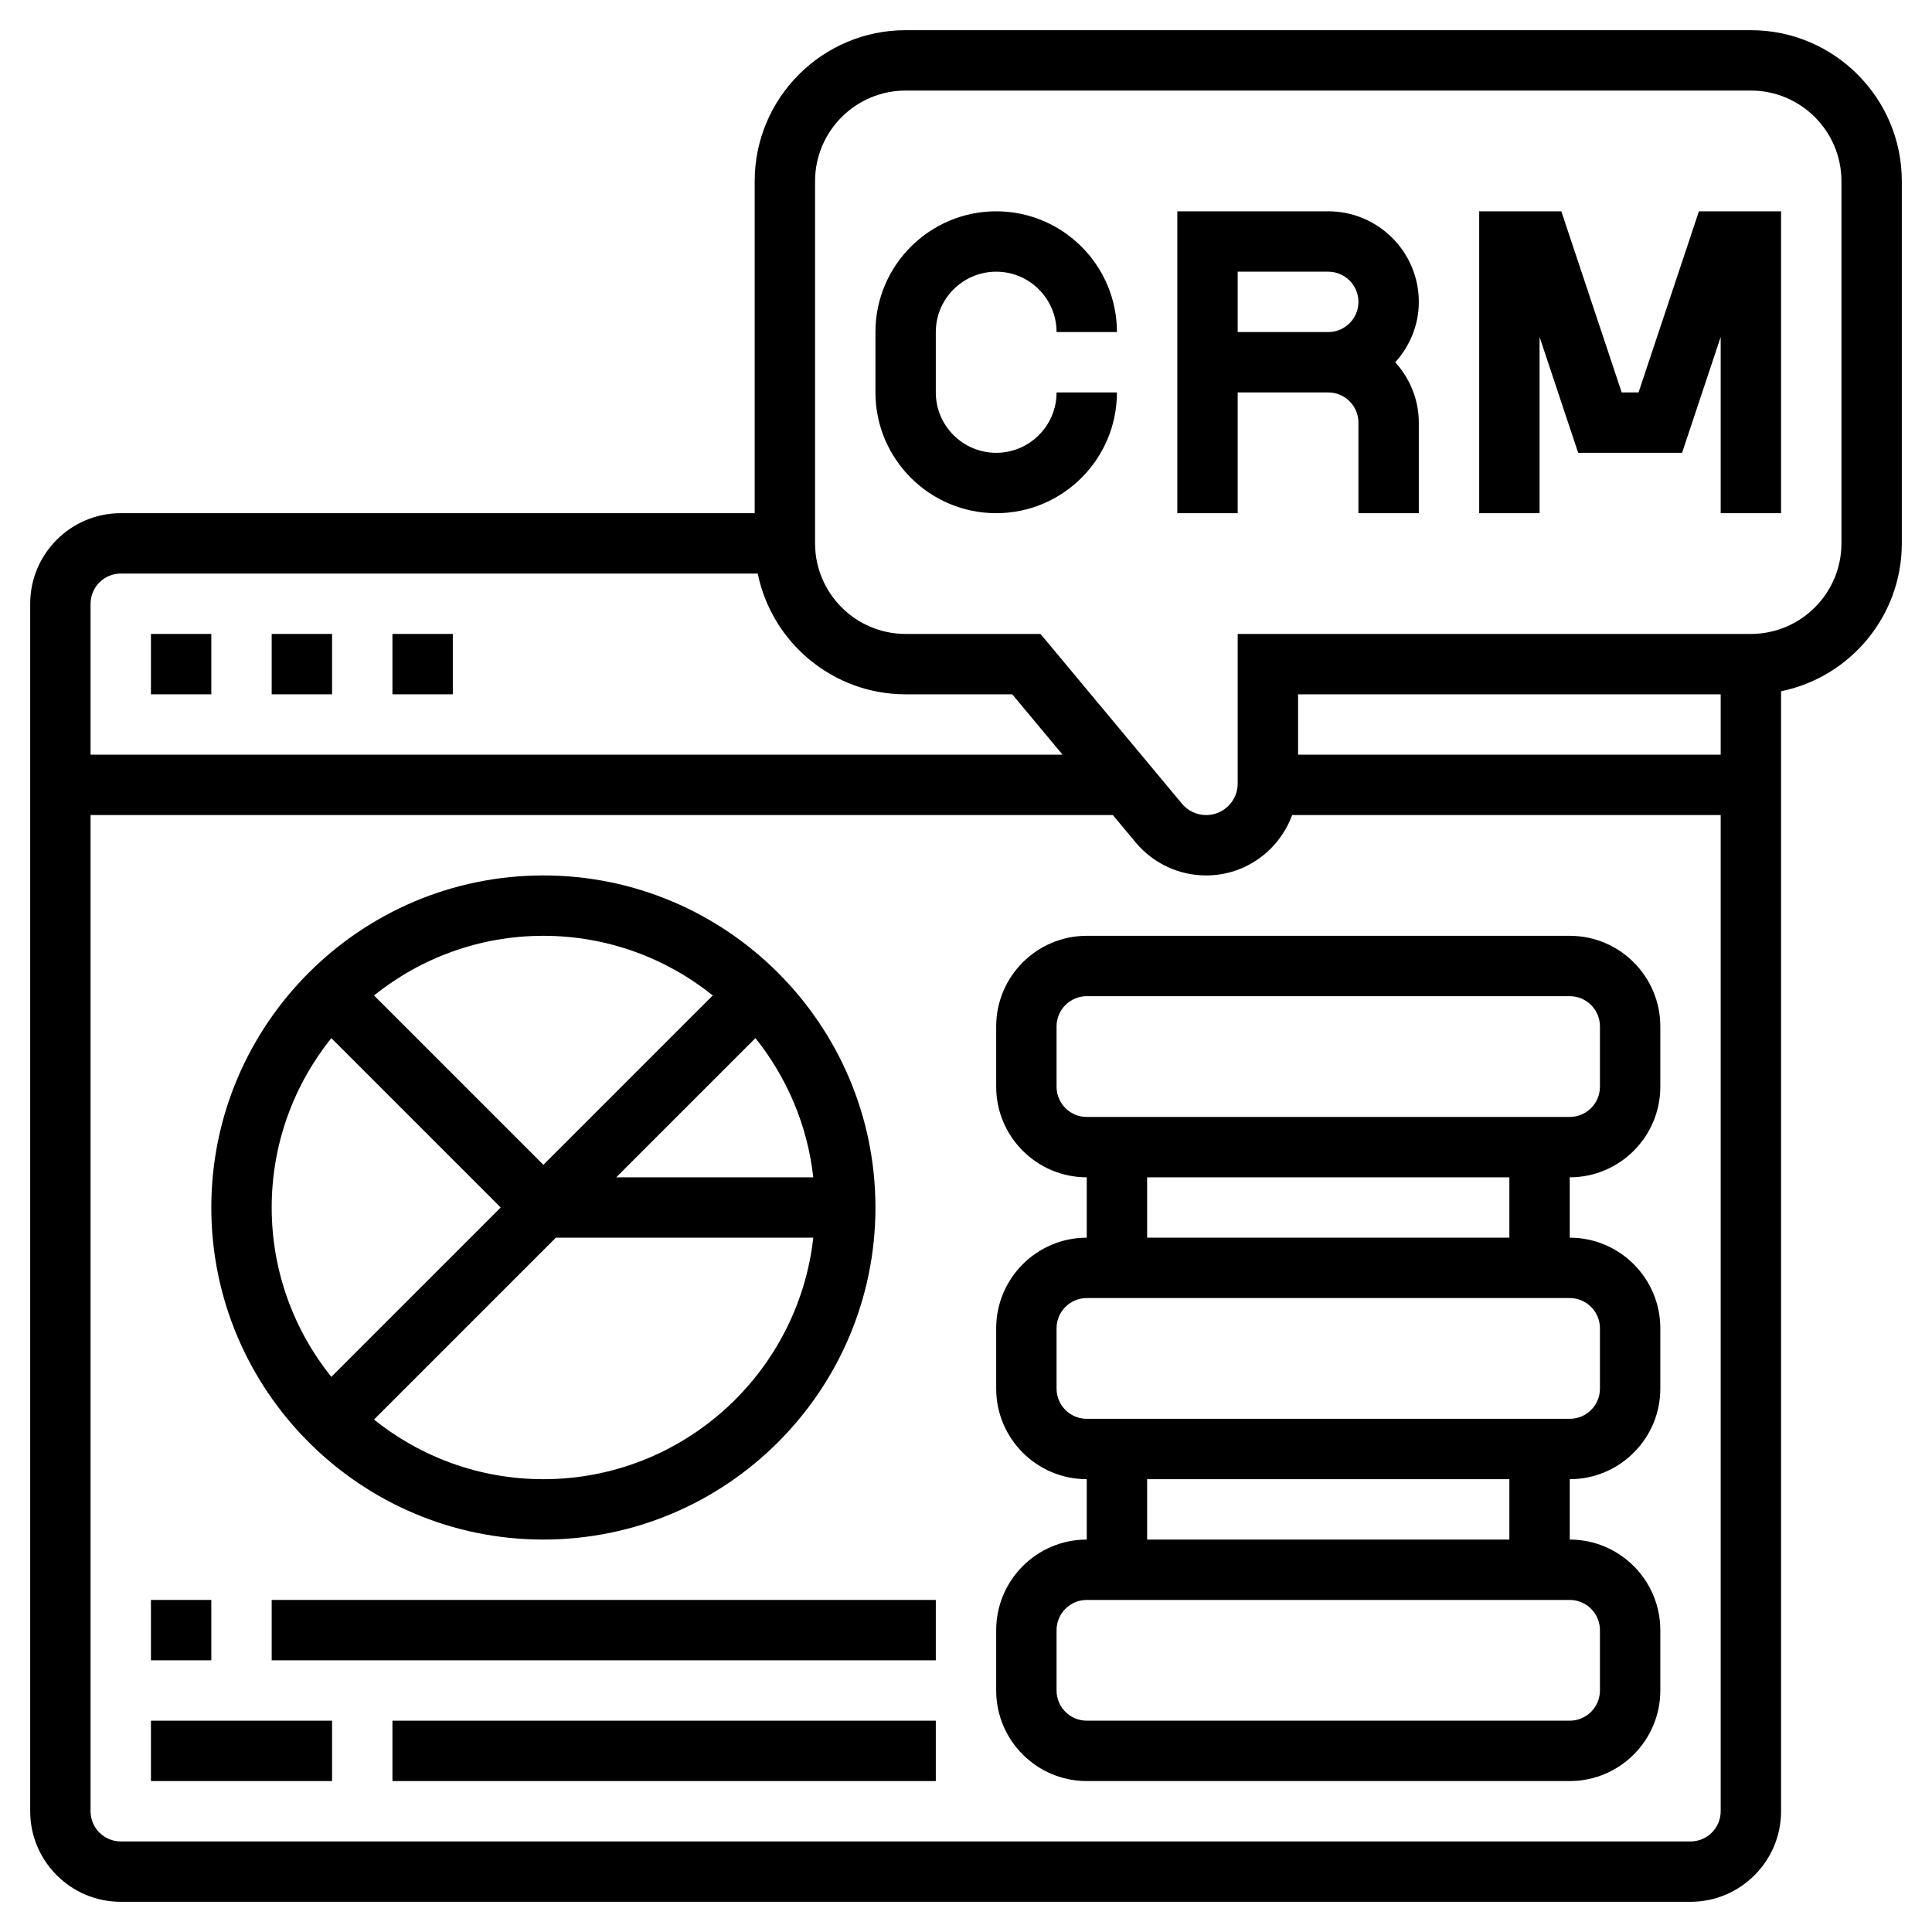
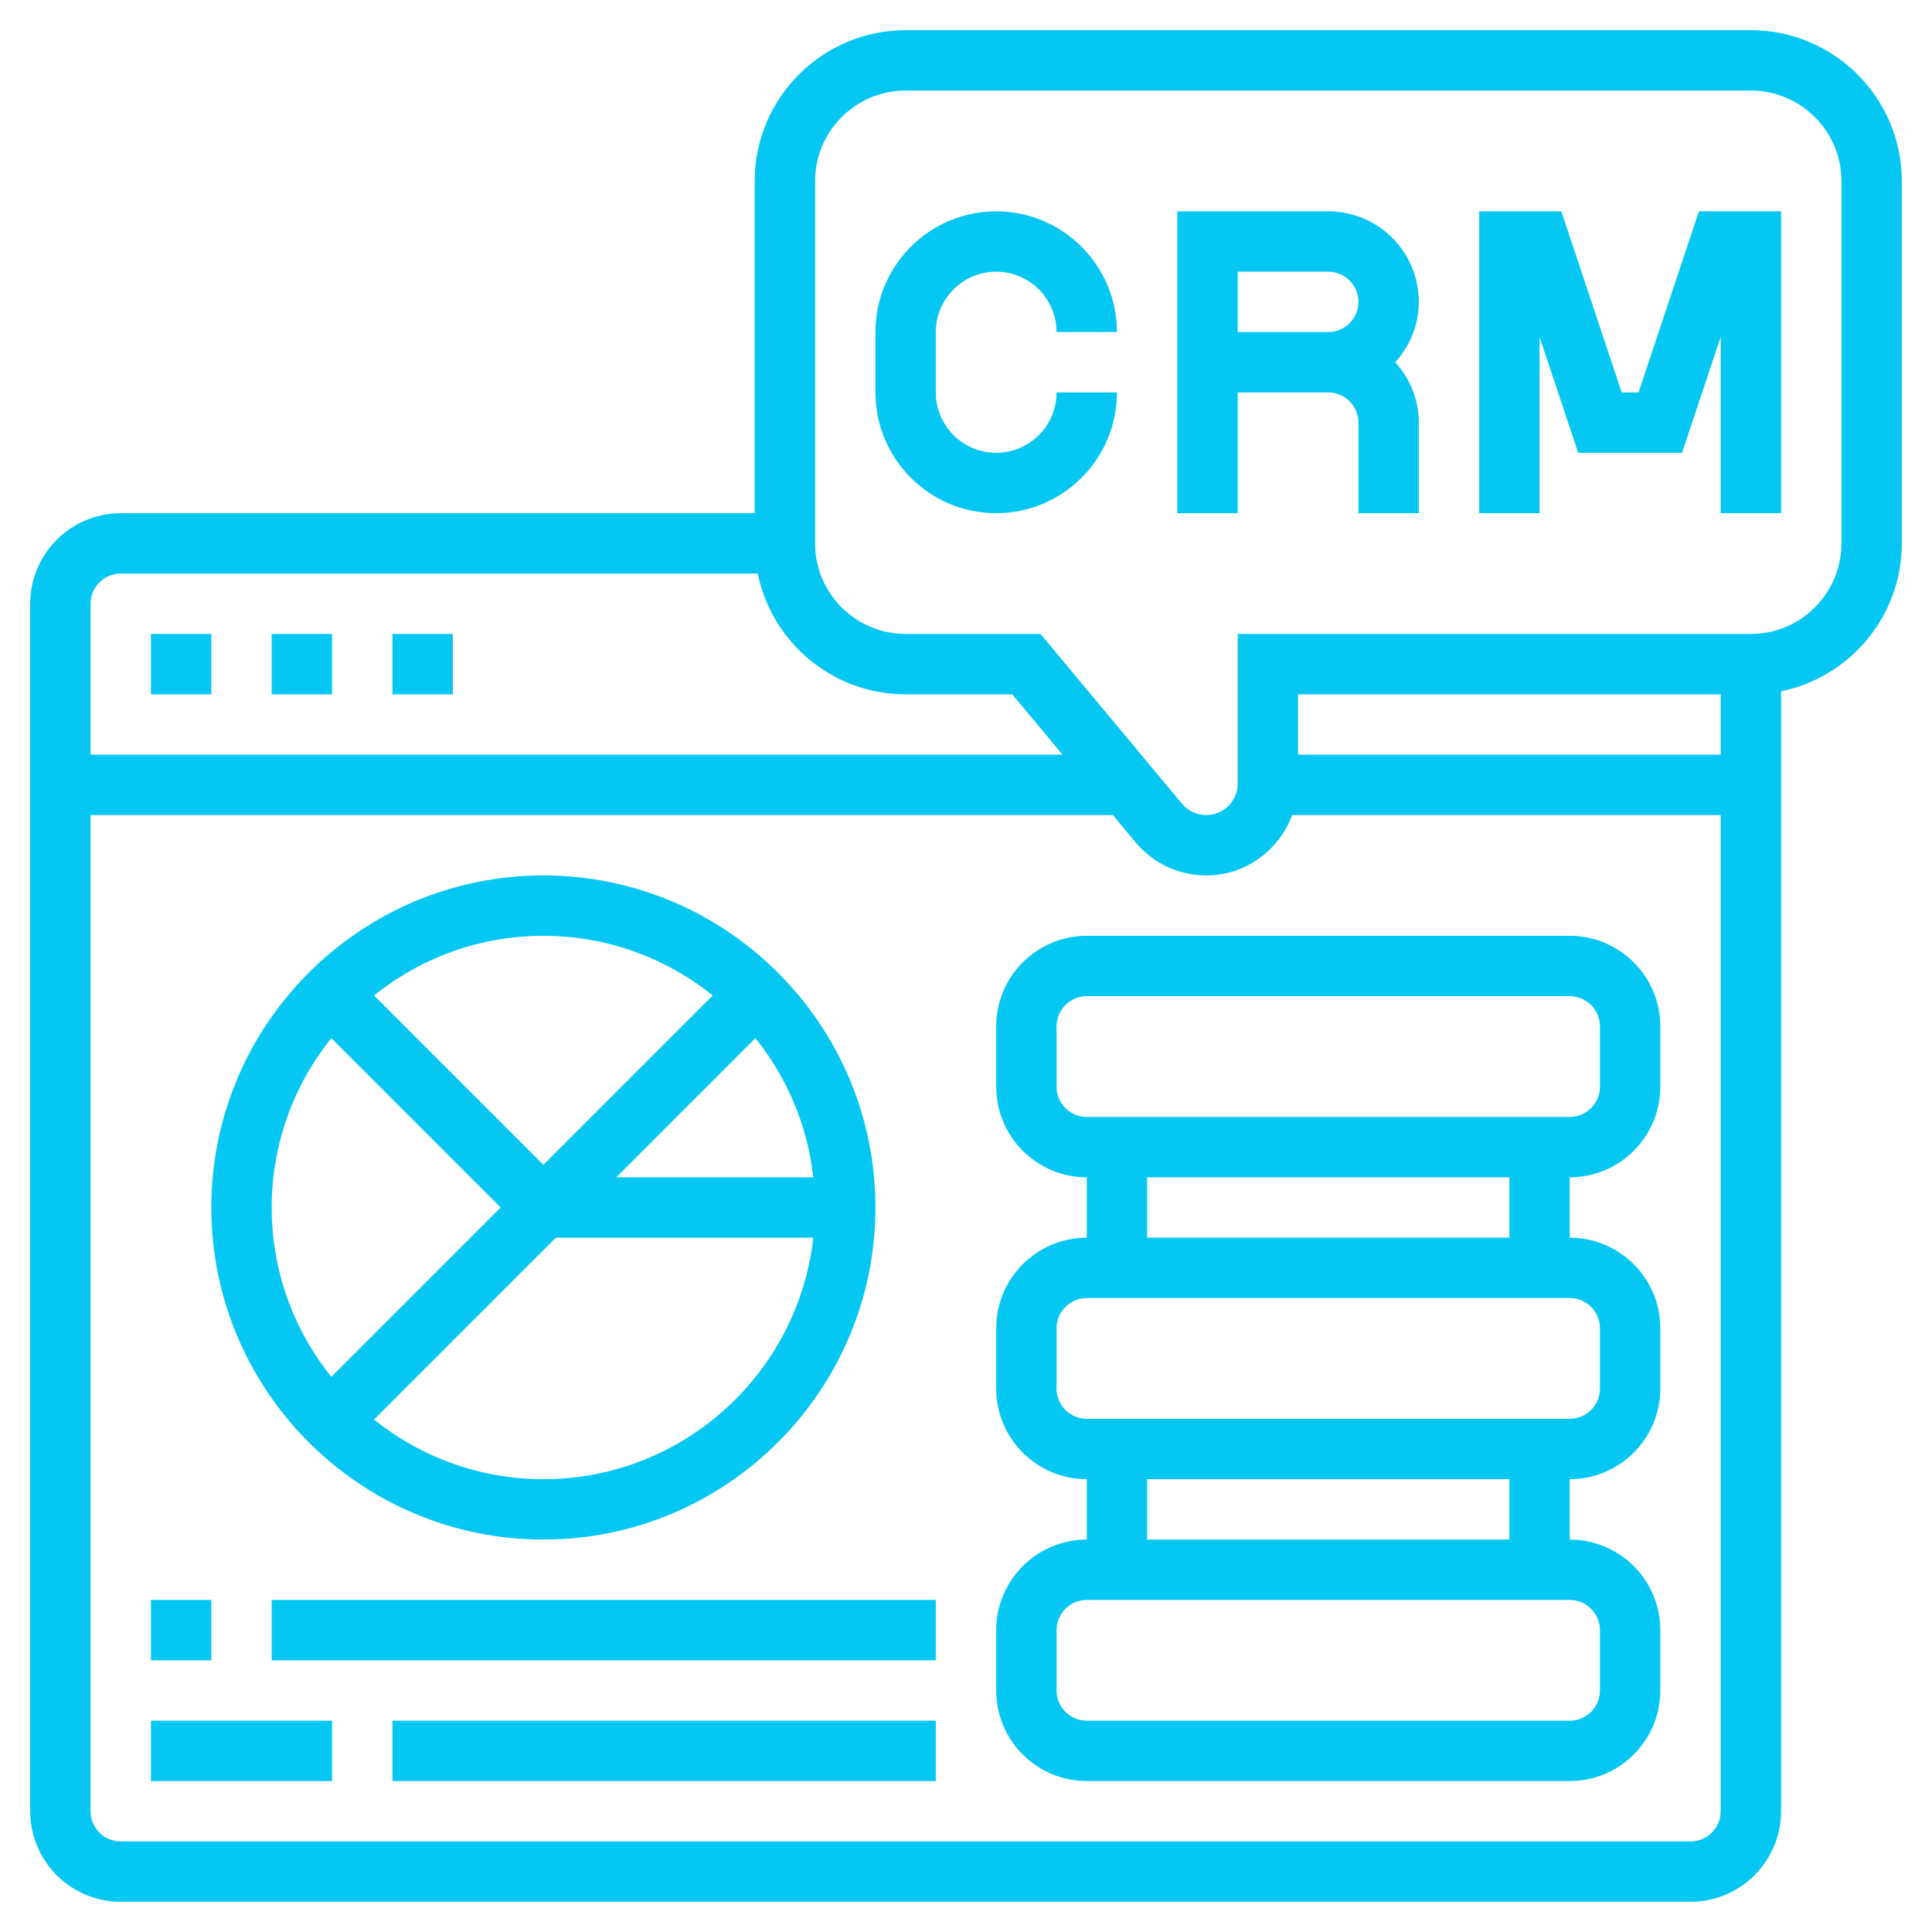
- <svg xmlns="http://www.w3.org/2000/svg" id="Layer_5" enable-background="new 0 0 64 64" height="512" viewBox="0 0 64 64" width="512">
+ <svg xmlns="http://www.w3.org/2000/svg" id="Layer_5" fill="#05c7f2" enable-background="new 0 0 64 64" height="512" viewBox="0 0 64 64" width="512">
  <g>
    <path d="m33 9c1.103 0 2 .897 2 2h2c0-2.206-1.794-4-4-4s-4 1.794-4 4v2c0 2.206 1.794 4 4 4s4-1.794 4-4h-2c0 1.103-.897 2-2 2s-2-.897-2-2v-2c0-1.103.897-2 2-2z" />
    <path d="m44 7h-5v10h2v-4h3c.551 0 1 .449 1 1v3h2v-3c0-.771-.301-1.468-.78-2 .48-.532.78-1.229.78-2 0-1.654-1.346-3-3-3zm-3 4v-2h3c.551 0 1 .449 1 1s-.449 1-1 1z" />
    <path d="m54.279 13h-.558l-2-6h-2.721v10h2v-5.838l1.279 3.838h3.442l1.279-3.838v5.838h2v-10h-2.721z" />
    <path d="m5 21h2v2h-2z" />
    <path d="m9 21h2v2h-2z" />
    <path d="m13 21h2v2h-2z" />
    <path d="m52 31h-16c-1.654 0-3 1.346-3 3v2c0 1.654 1.346 3 3 3v2c-1.654 0-3 1.346-3 3v2c0 1.654 1.346 3 3 3v2c-1.654 0-3 1.346-3 3v2c0 1.654 1.346 3 3 3h16c1.654 0 3-1.346 3-3v-2c0-1.654-1.346-3-3-3v-2c1.654 0 3-1.346 3-3v-2c0-1.654-1.346-3-3-3v-2c1.654 0 3-1.346 3-3v-2c0-1.654-1.346-3-3-3zm1 23v2c0 .552-.449 1-1 1h-16c-.551 0-1-.448-1-1v-2c0-.552.449-1 1-1h16c.551 0 1 .448 1 1zm-3-3h-12v-2h12zm3-7v2c0 .552-.449 1-1 1h-16c-.551 0-1-.448-1-1v-2c0-.552.449-1 1-1h16c.551 0 1 .448 1 1zm-3-3h-12v-2h12zm3-5c0 .552-.449 1-1 1h-16c-.551 0-1-.448-1-1v-2c0-.552.449-1 1-1h16c.551 0 1 .448 1 1z" />
    <path d="m58 1h-28c-2.757 0-5 2.243-5 5v11h-21c-1.654 0-3 1.346-3 3v40c0 1.654 1.346 3 3 3h52c1.654 0 3-1.346 3-3v-37.101c2.279-.465 4-2.484 4-4.899v-12c0-2.757-2.243-5-5-5zm-54 18h21.101c.465 2.279 2.484 4 4.899 4h3.532l1.667 2h-32.199v-5c0-.551.449-1 1-1zm52 42h-52c-.551 0-1-.448-1-1v-33h33.865l.754.905c.58.696 1.432 1.095 2.338 1.095 1.31 0 2.419-.837 2.847-2h14.196v33c0 .552-.449 1-1 1zm-13-36v-2h14v2zm18-7c0 1.654-1.346 3-3 3h-17v4.957c0 .575-.468 1.043-1.043 1.043-.311 0-.603-.137-.802-.375l-4.687-5.625h-4.468c-1.654 0-3-1.346-3-3v-12c0-1.654 1.346-3 3-3h28c1.654 0 3 1.346 3 3z" />
    <path d="m18 51c6.065 0 11-4.935 11-11s-4.935-11-11-11-11 4.935-11 11 4.935 11 11 11zm0-2c-2.122 0-4.071-.742-5.611-1.975l6.025-6.025h8.527c-.499 4.493-4.317 8-8.941 8zm7.025-14.611c1.036 1.295 1.723 2.878 1.916 4.611h-6.527zm-1.414-1.414-5.611 5.611-5.611-5.611c1.54-1.233 3.489-1.975 5.611-1.975s4.071.742 5.611 1.975zm-12.636 1.414 5.611 5.611-5.611 5.611c-1.233-1.54-1.975-3.489-1.975-5.611s.742-4.071 1.975-5.611z" />
    <path d="m5 53h2v2h-2z" />
    <path d="m9 53h22v2h-22z" />
    <path d="m5 57h6v2h-6z" />
    <path d="m13 57h18v2h-18z" />
  </g>
</svg>
